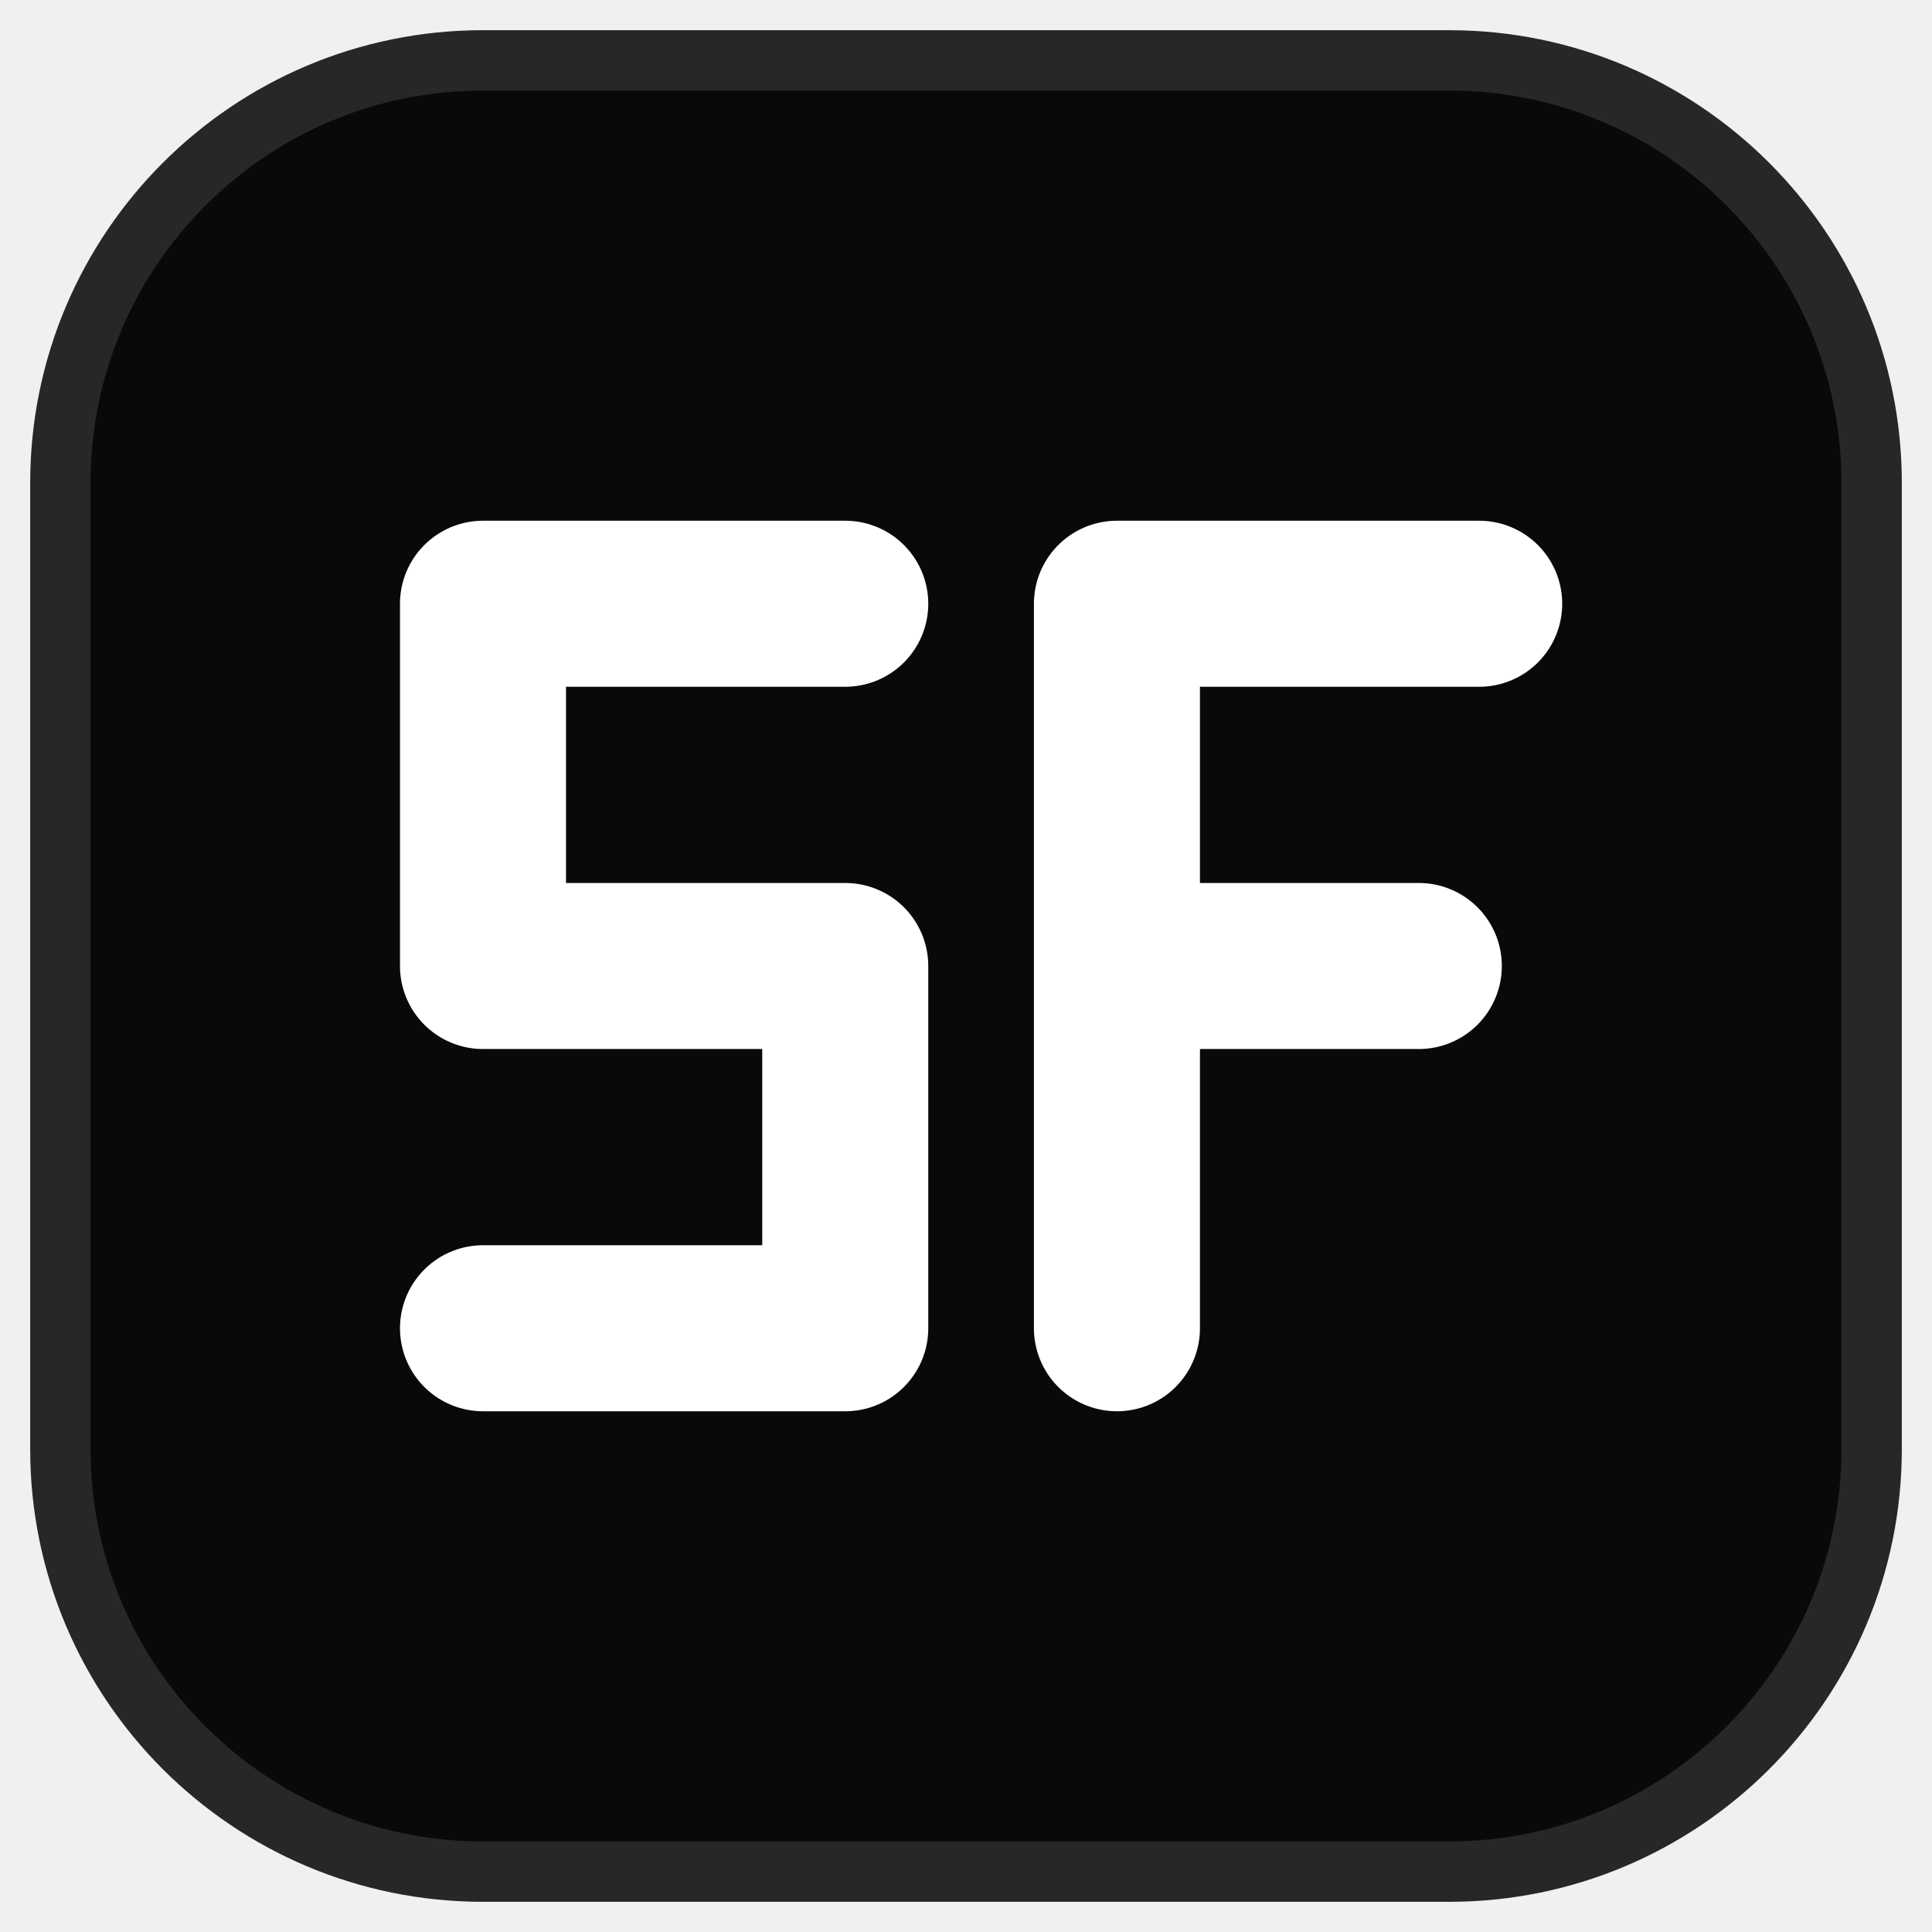
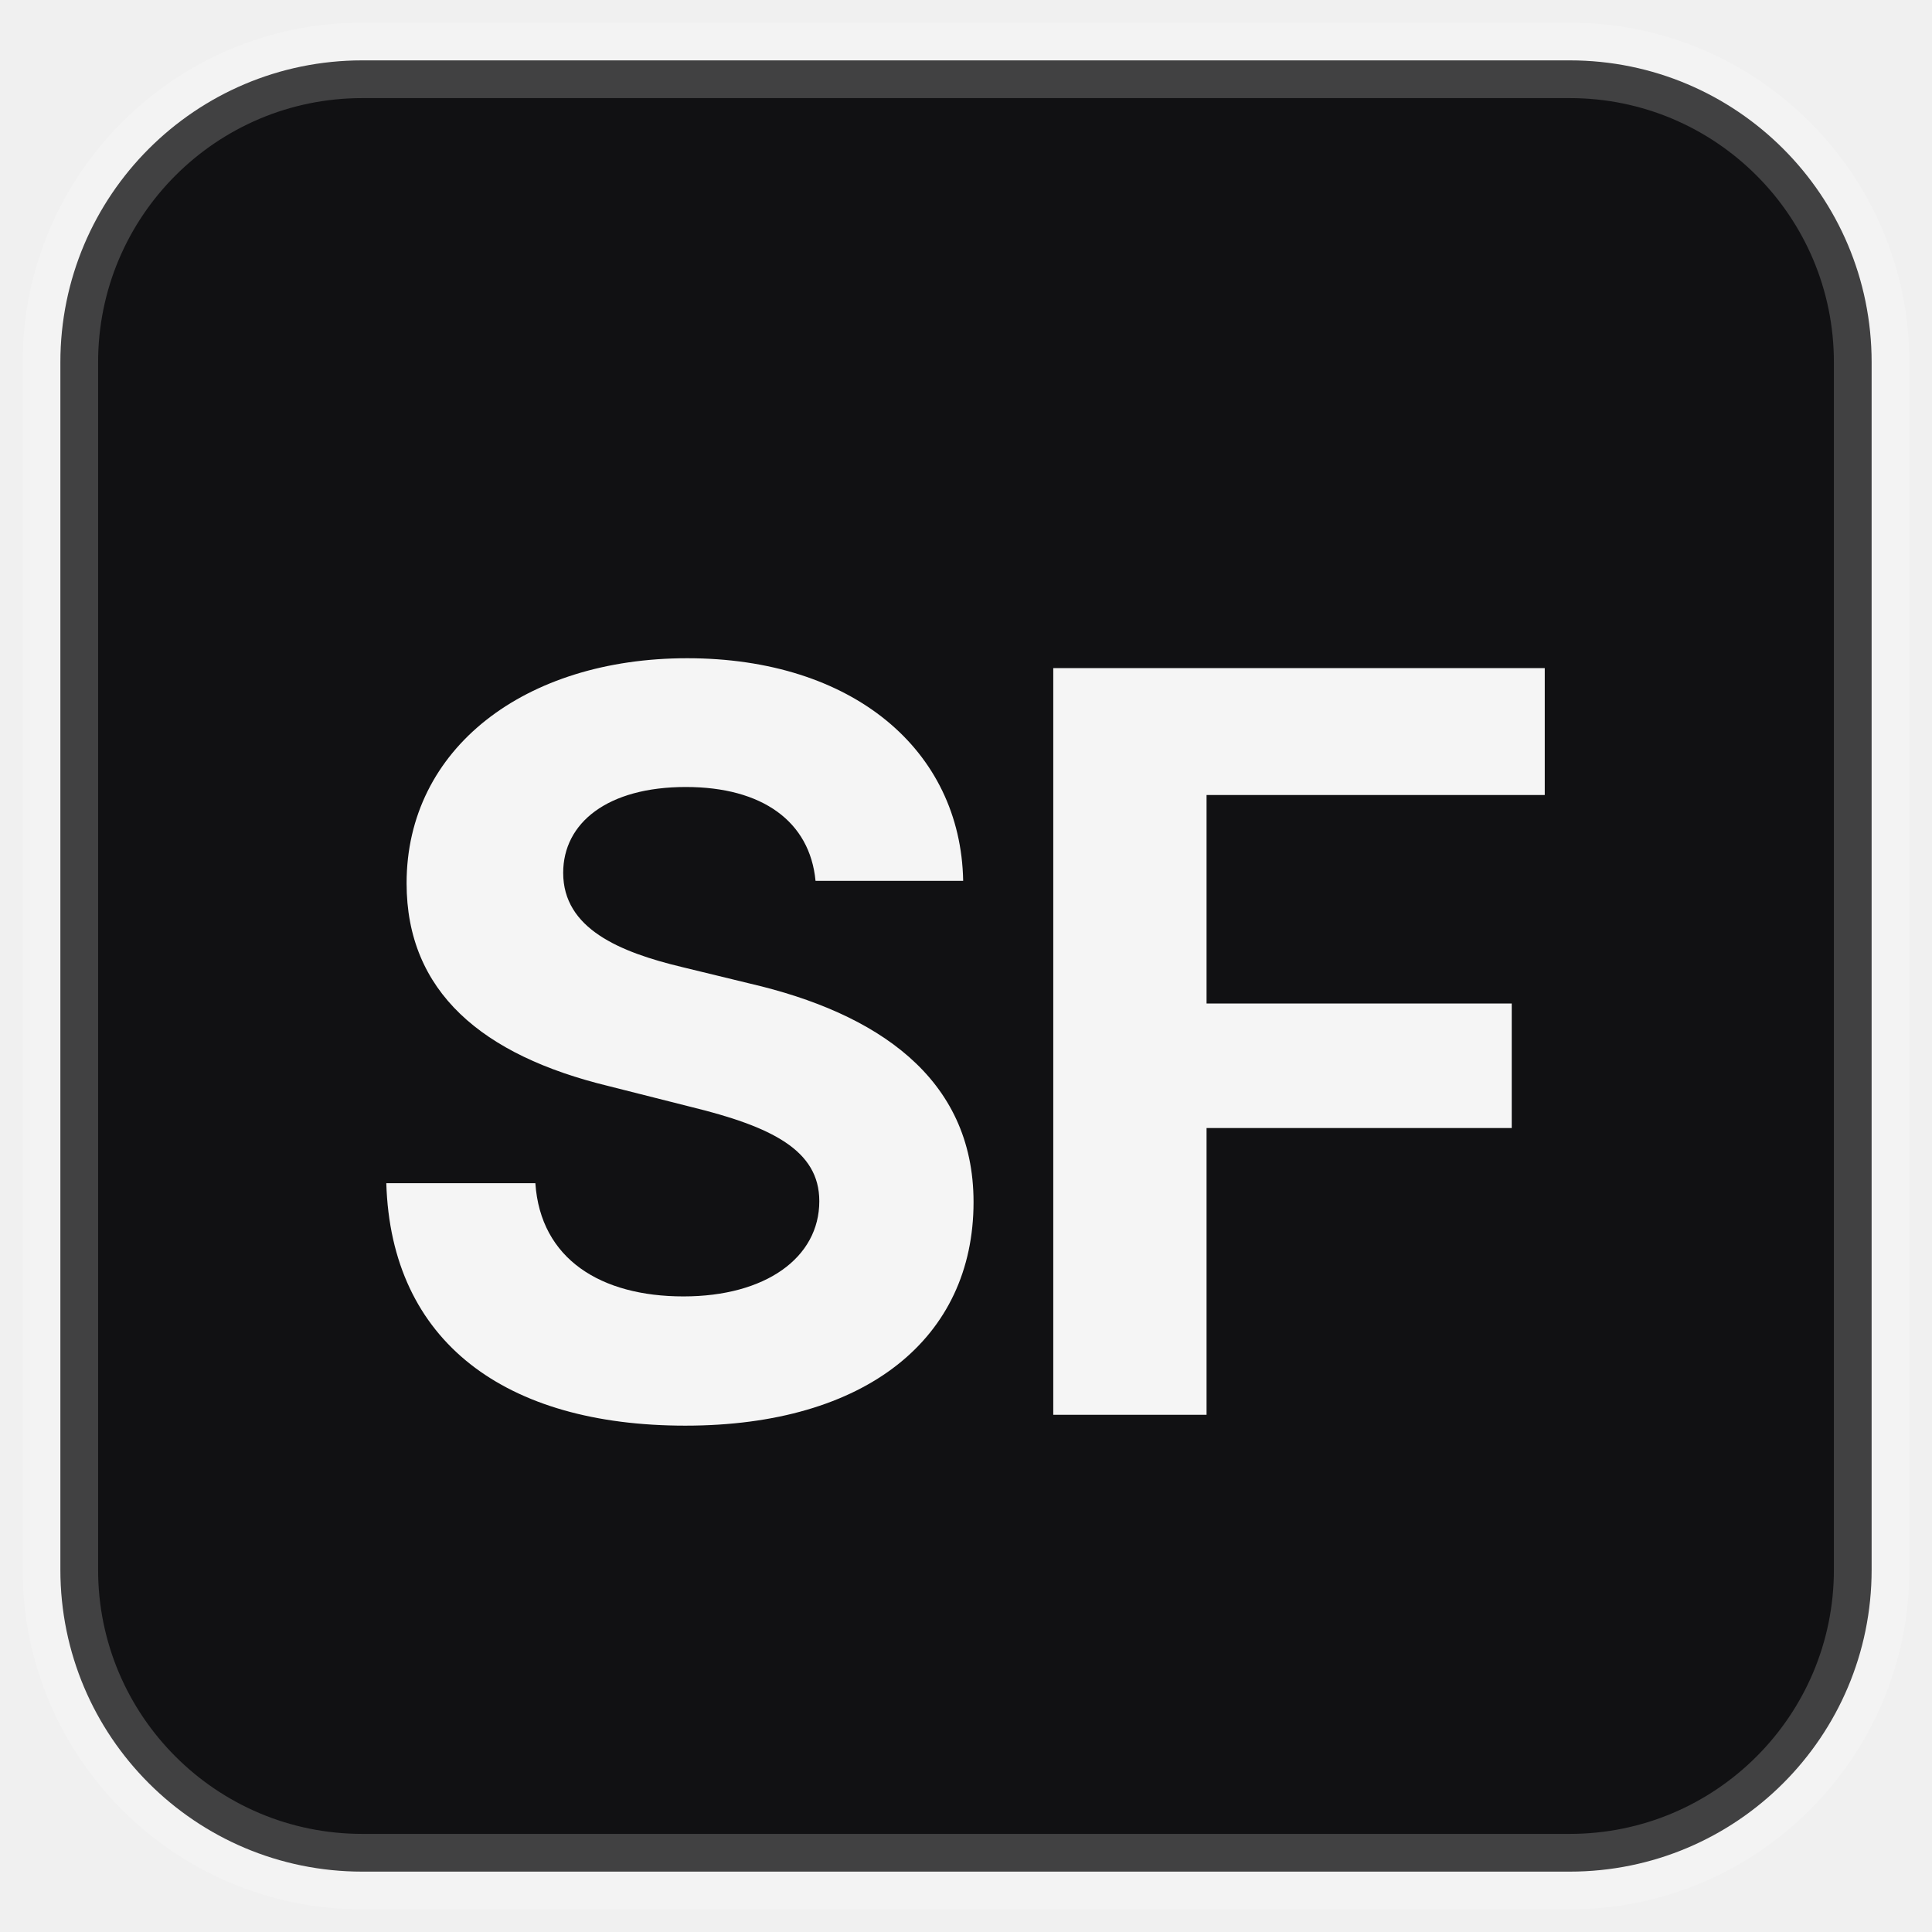
<svg xmlns="http://www.w3.org/2000/svg" viewBox="0 0 64 64" width="64" height="64">
  <defs>
    <style>
-       .bg { fill: #09090B; stroke: #27272A; stroke-width: 2px; }
-       .fg { fill: none; stroke: #FFFFFF; stroke-width: 5.5px; stroke-linecap: round; stroke-linejoin: round; }
+       .chip-bg {
+         fill: #111113;
+         stroke: rgba(255, 255, 255, 0.2);
+         stroke-width: 2.5px;
+       }
+       .chip-text {
+         fill: #F5F5F5;
+         font-family: Consolas, "Courier Prime", -apple-system, BlinkMacSystemFont, "Segoe UI", monospace;
+         font-weight: 700;
+         font-size: 34px;
+         letter-spacing: -1px;
+       }
      @media (prefers-color-scheme: light) {
-         .bg { fill: #F4F4F5; stroke: #D4D4D8; }
-         .fg { stroke: #09090B; }
+         .chip-bg {
+           fill: #F4F4F5;
+           stroke: rgba(0, 0, 0, 0.2);
+         }
+         .chip-text {
+           fill: #111113;
+         }
      }
    </style>
  </defs>
-   <rect x="2" y="2" width="60" height="60" rx="14" class="bg" />
-   <path d="M28 20 H16 V32 H28 V44 H16" class="fg" />
-   <path d="M37 44 V20 H49 M37 32 H47" class="fg" />
+   <rect x="2" y="2" width="60" height="60" rx="10" class="chip-bg" />
+   <text x="32" y="34.5" text-anchor="middle" dominant-baseline="central" class="chip-text">SF</text>
</svg>
